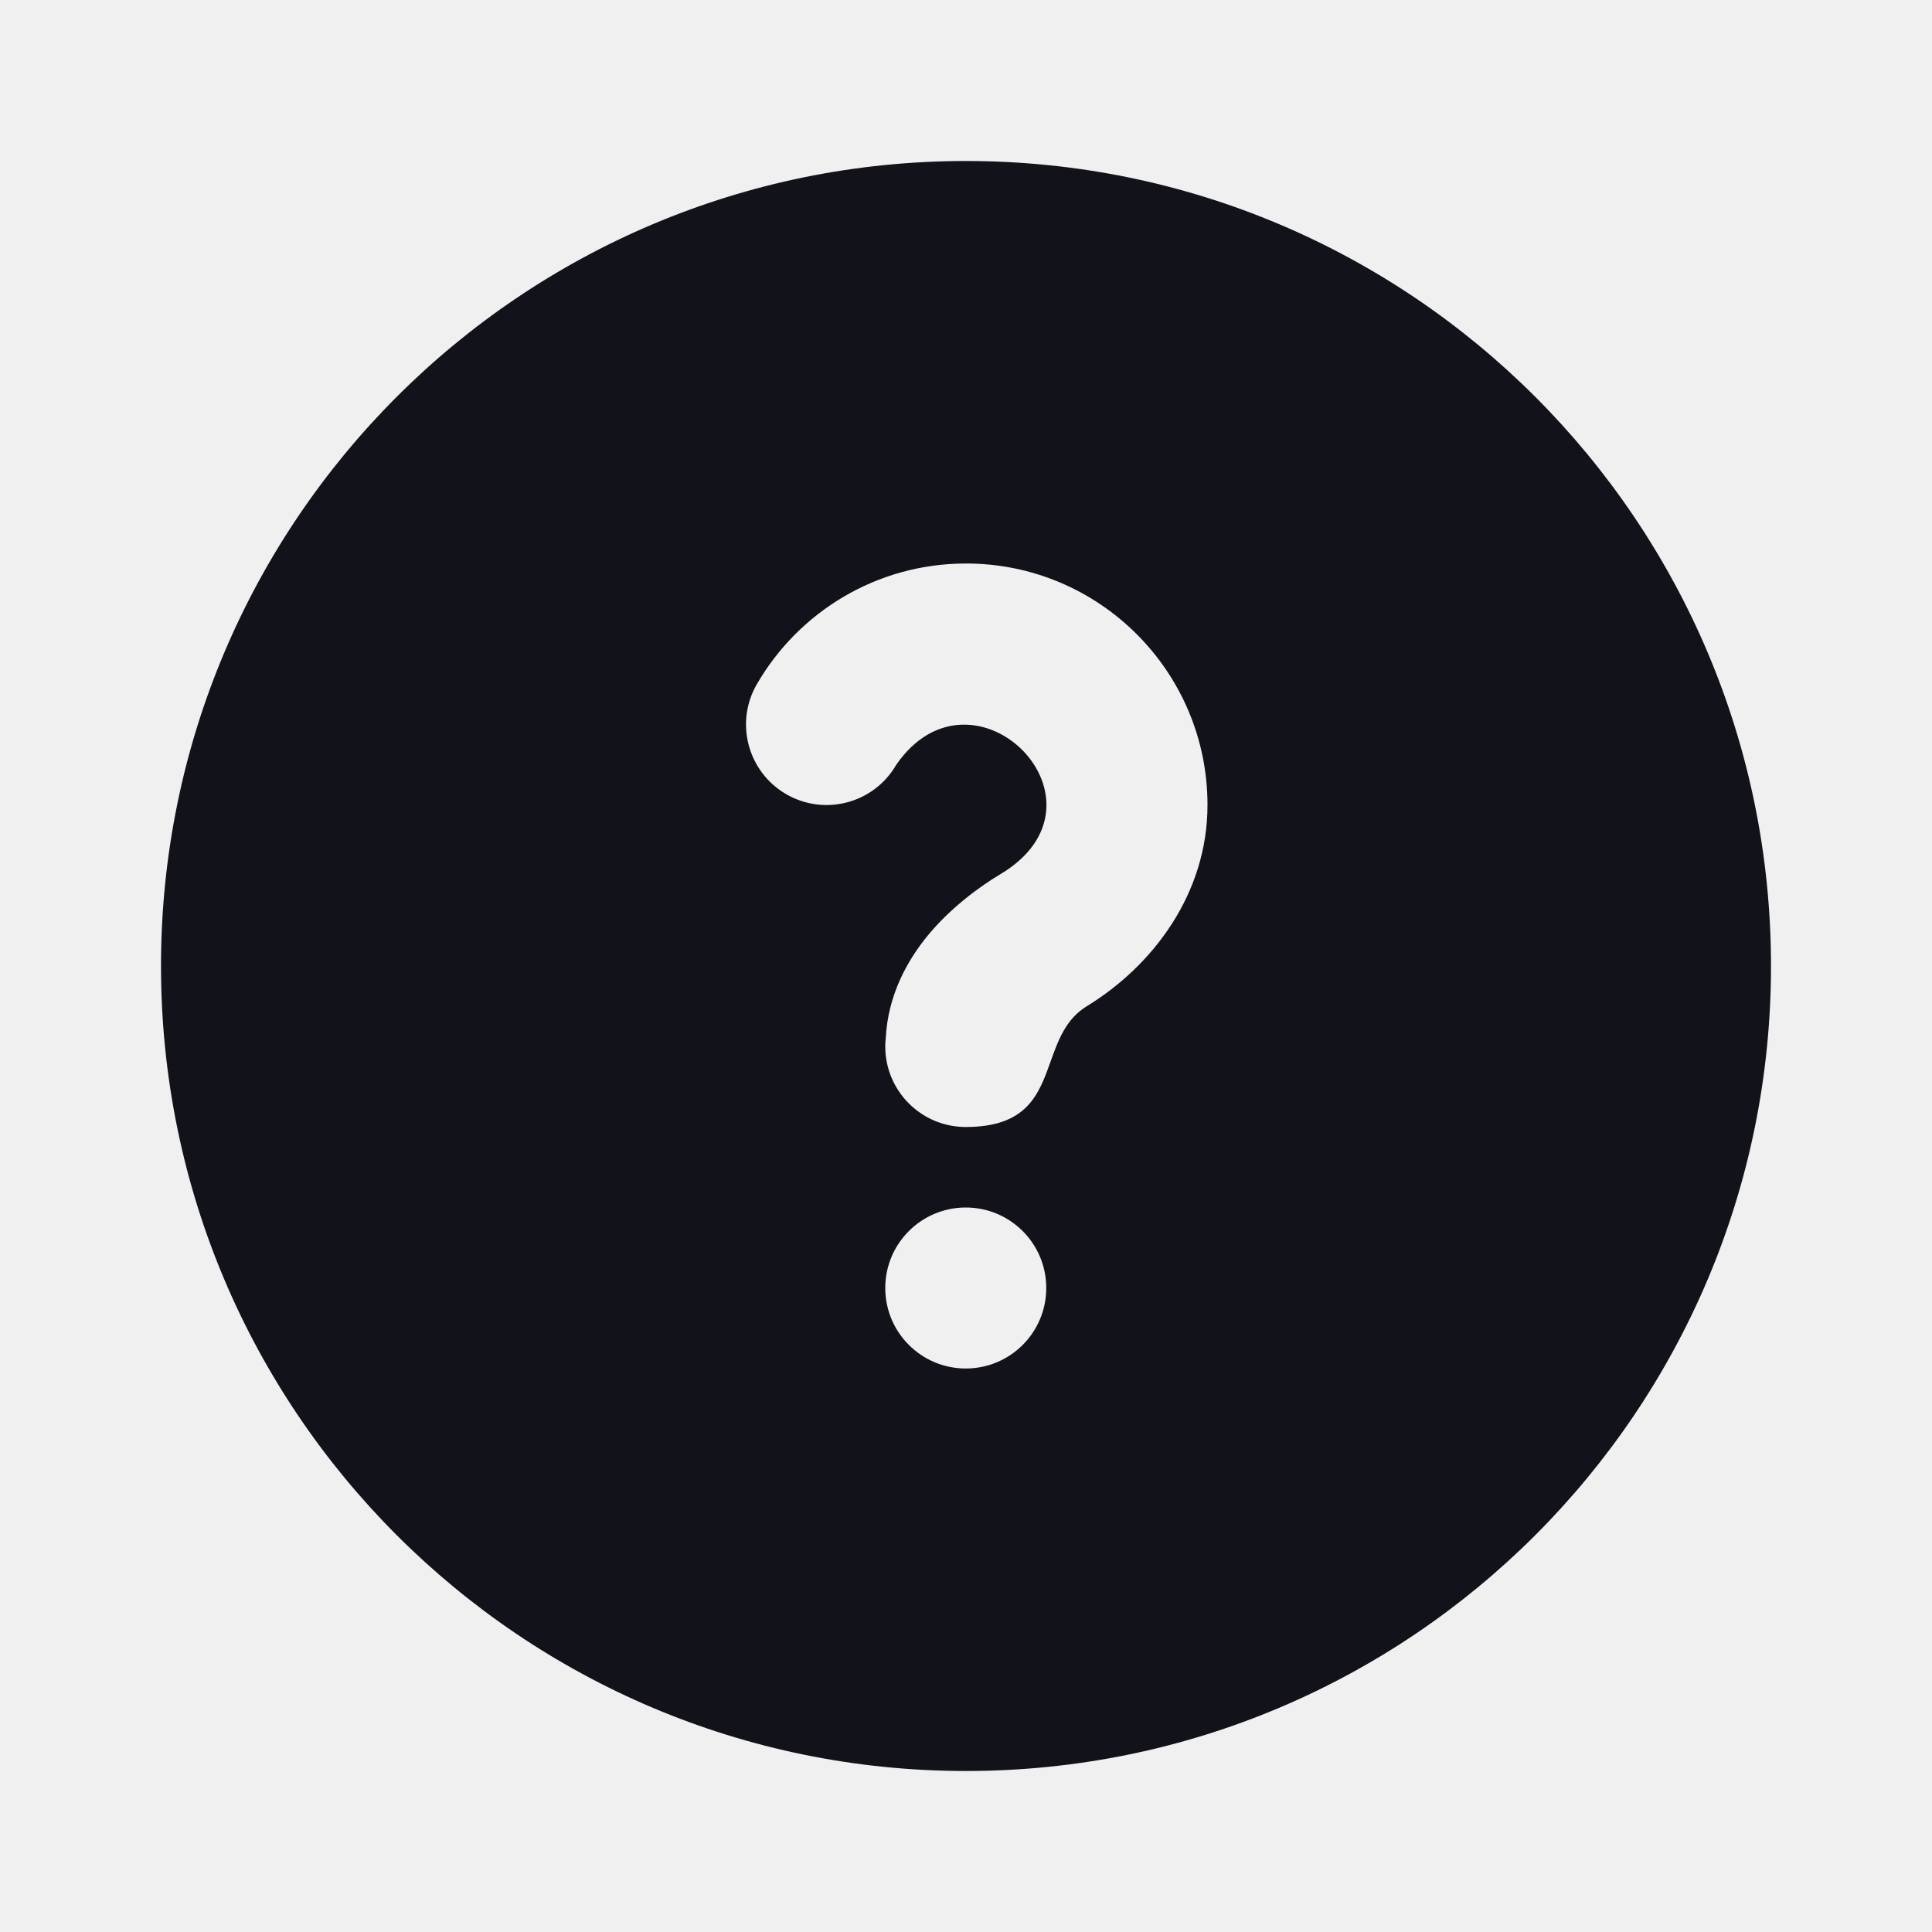
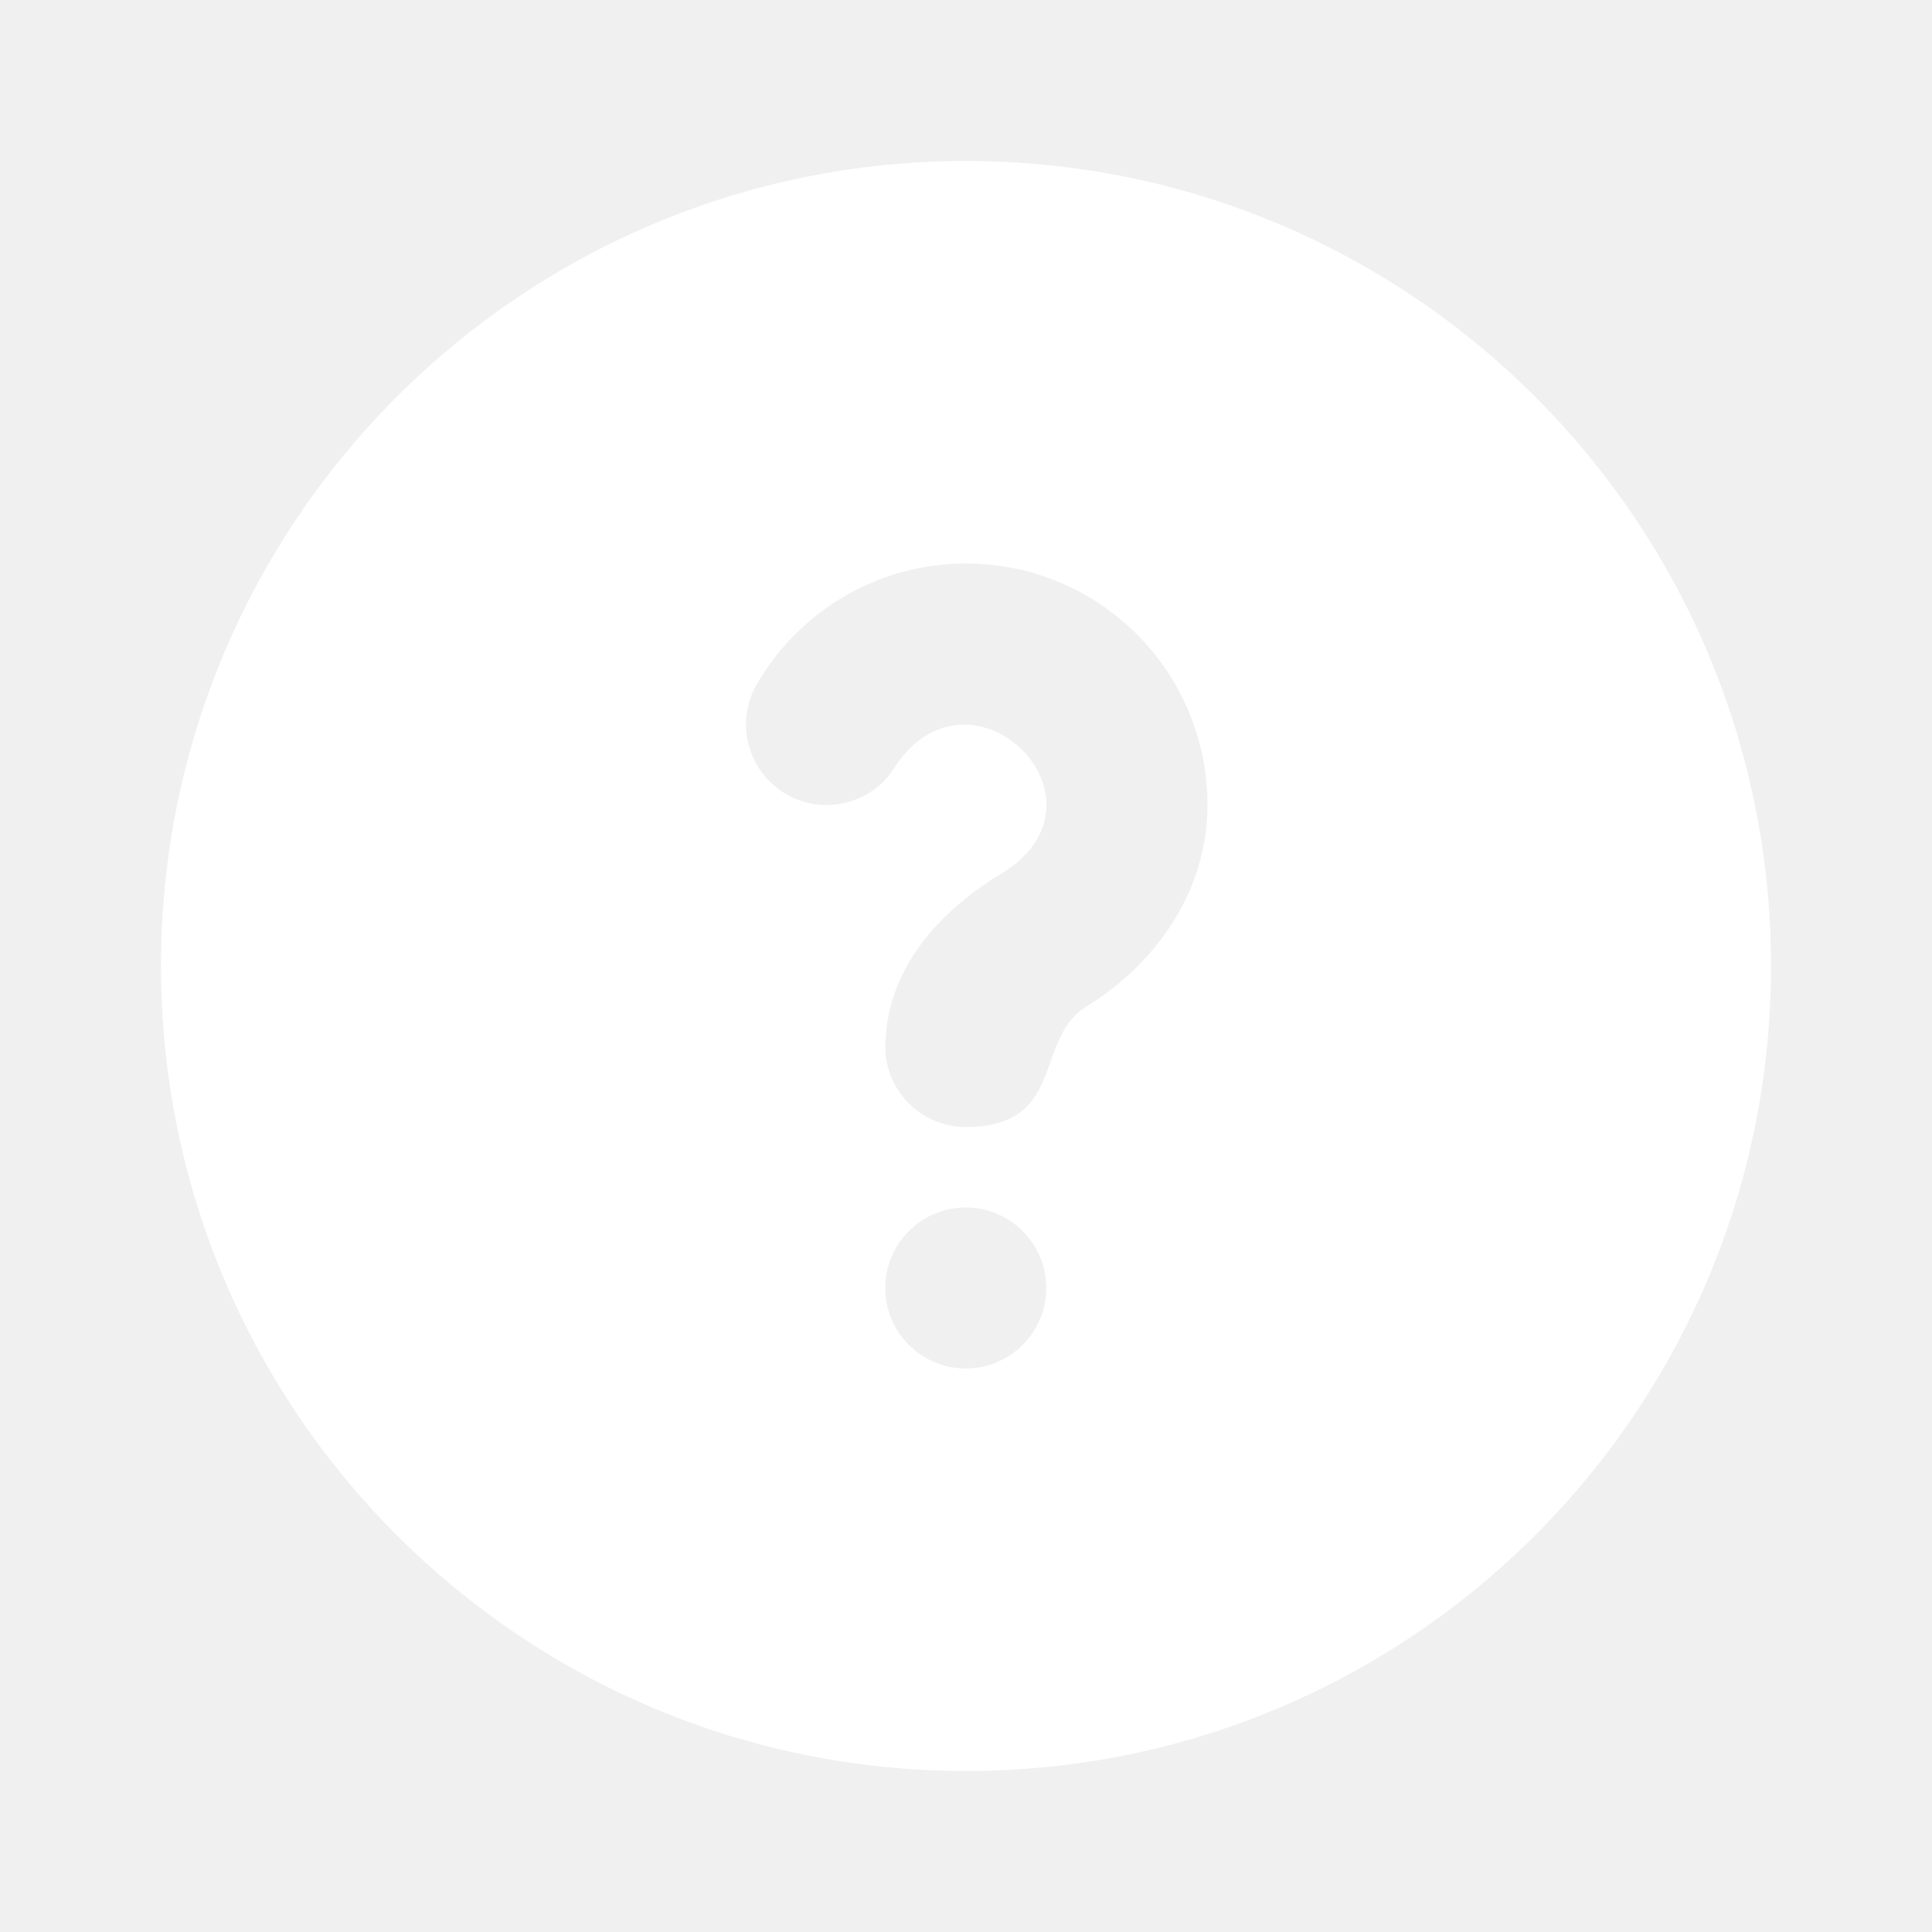
<svg xmlns="http://www.w3.org/2000/svg" width="24" height="24" viewBox="0 0 24 24" fill="none">
-   <path fill-rule="evenodd" clip-rule="evenodd" d="M2 12C2 6.477 6.477 2 12 2C17.523 2 22 6.477 22 12C22 17.523 17.523 22 12 22C6.477 22 2 17.523 2 12ZM9.767 9.866C10.245 10.142 10.857 9.979 11.133 9.501C12.09 8.115 13.94 9.96 12.423 10.862C12.151 11.024 11.794 11.293 11.523 11.624C11.266 11.937 11.03 12.367 11.003 12.896C10.999 12.93 10.997 12.965 10.997 13C10.997 13.552 11.445 14 11.997 14C12.76 14 12.905 13.595 13.051 13.186C13.145 12.924 13.24 12.659 13.5 12.5C14.327 11.994 15 11.098 15 10C15 8.343 13.657 7 12 7C10.888 7 9.919 7.605 9.402 8.499C9.125 8.977 9.289 9.589 9.767 9.866ZM10.997 16C10.997 15.448 11.445 15 11.997 15C12.55 15 12.997 15.448 12.997 16C12.997 16.552 12.55 17 11.997 17C11.445 17 10.997 16.552 10.997 16Z" fill="#12131A" />
+   <path fill-rule="evenodd" clip-rule="evenodd" d="M2 12C2 6.477 6.477 2 12 2C17.523 2 22 6.477 22 12C22 17.523 17.523 22 12 22C6.477 22 2 17.523 2 12ZM9.767 9.866C10.245 10.142 10.857 9.979 11.133 9.501C12.09 8.115 13.94 9.96 12.423 10.862C12.151 11.024 11.794 11.293 11.523 11.624C11.266 11.937 11.03 12.367 11.003 12.896C10.999 12.93 10.997 12.965 10.997 13C10.997 13.552 11.445 14 11.997 14C12.76 14 12.905 13.595 13.051 13.186C13.145 12.924 13.24 12.659 13.5 12.5C14.327 11.994 15 11.098 15 10C15 8.343 13.657 7 12 7C10.888 7 9.919 7.605 9.402 8.499C9.125 8.977 9.289 9.589 9.767 9.866ZM10.997 16C10.997 15.448 11.445 15 11.997 15C12.55 15 12.997 15.448 12.997 16C12.997 16.552 12.55 17 11.997 17C11.445 17 10.997 16.552 10.997 16Z" fill="#fff" />
</svg>
